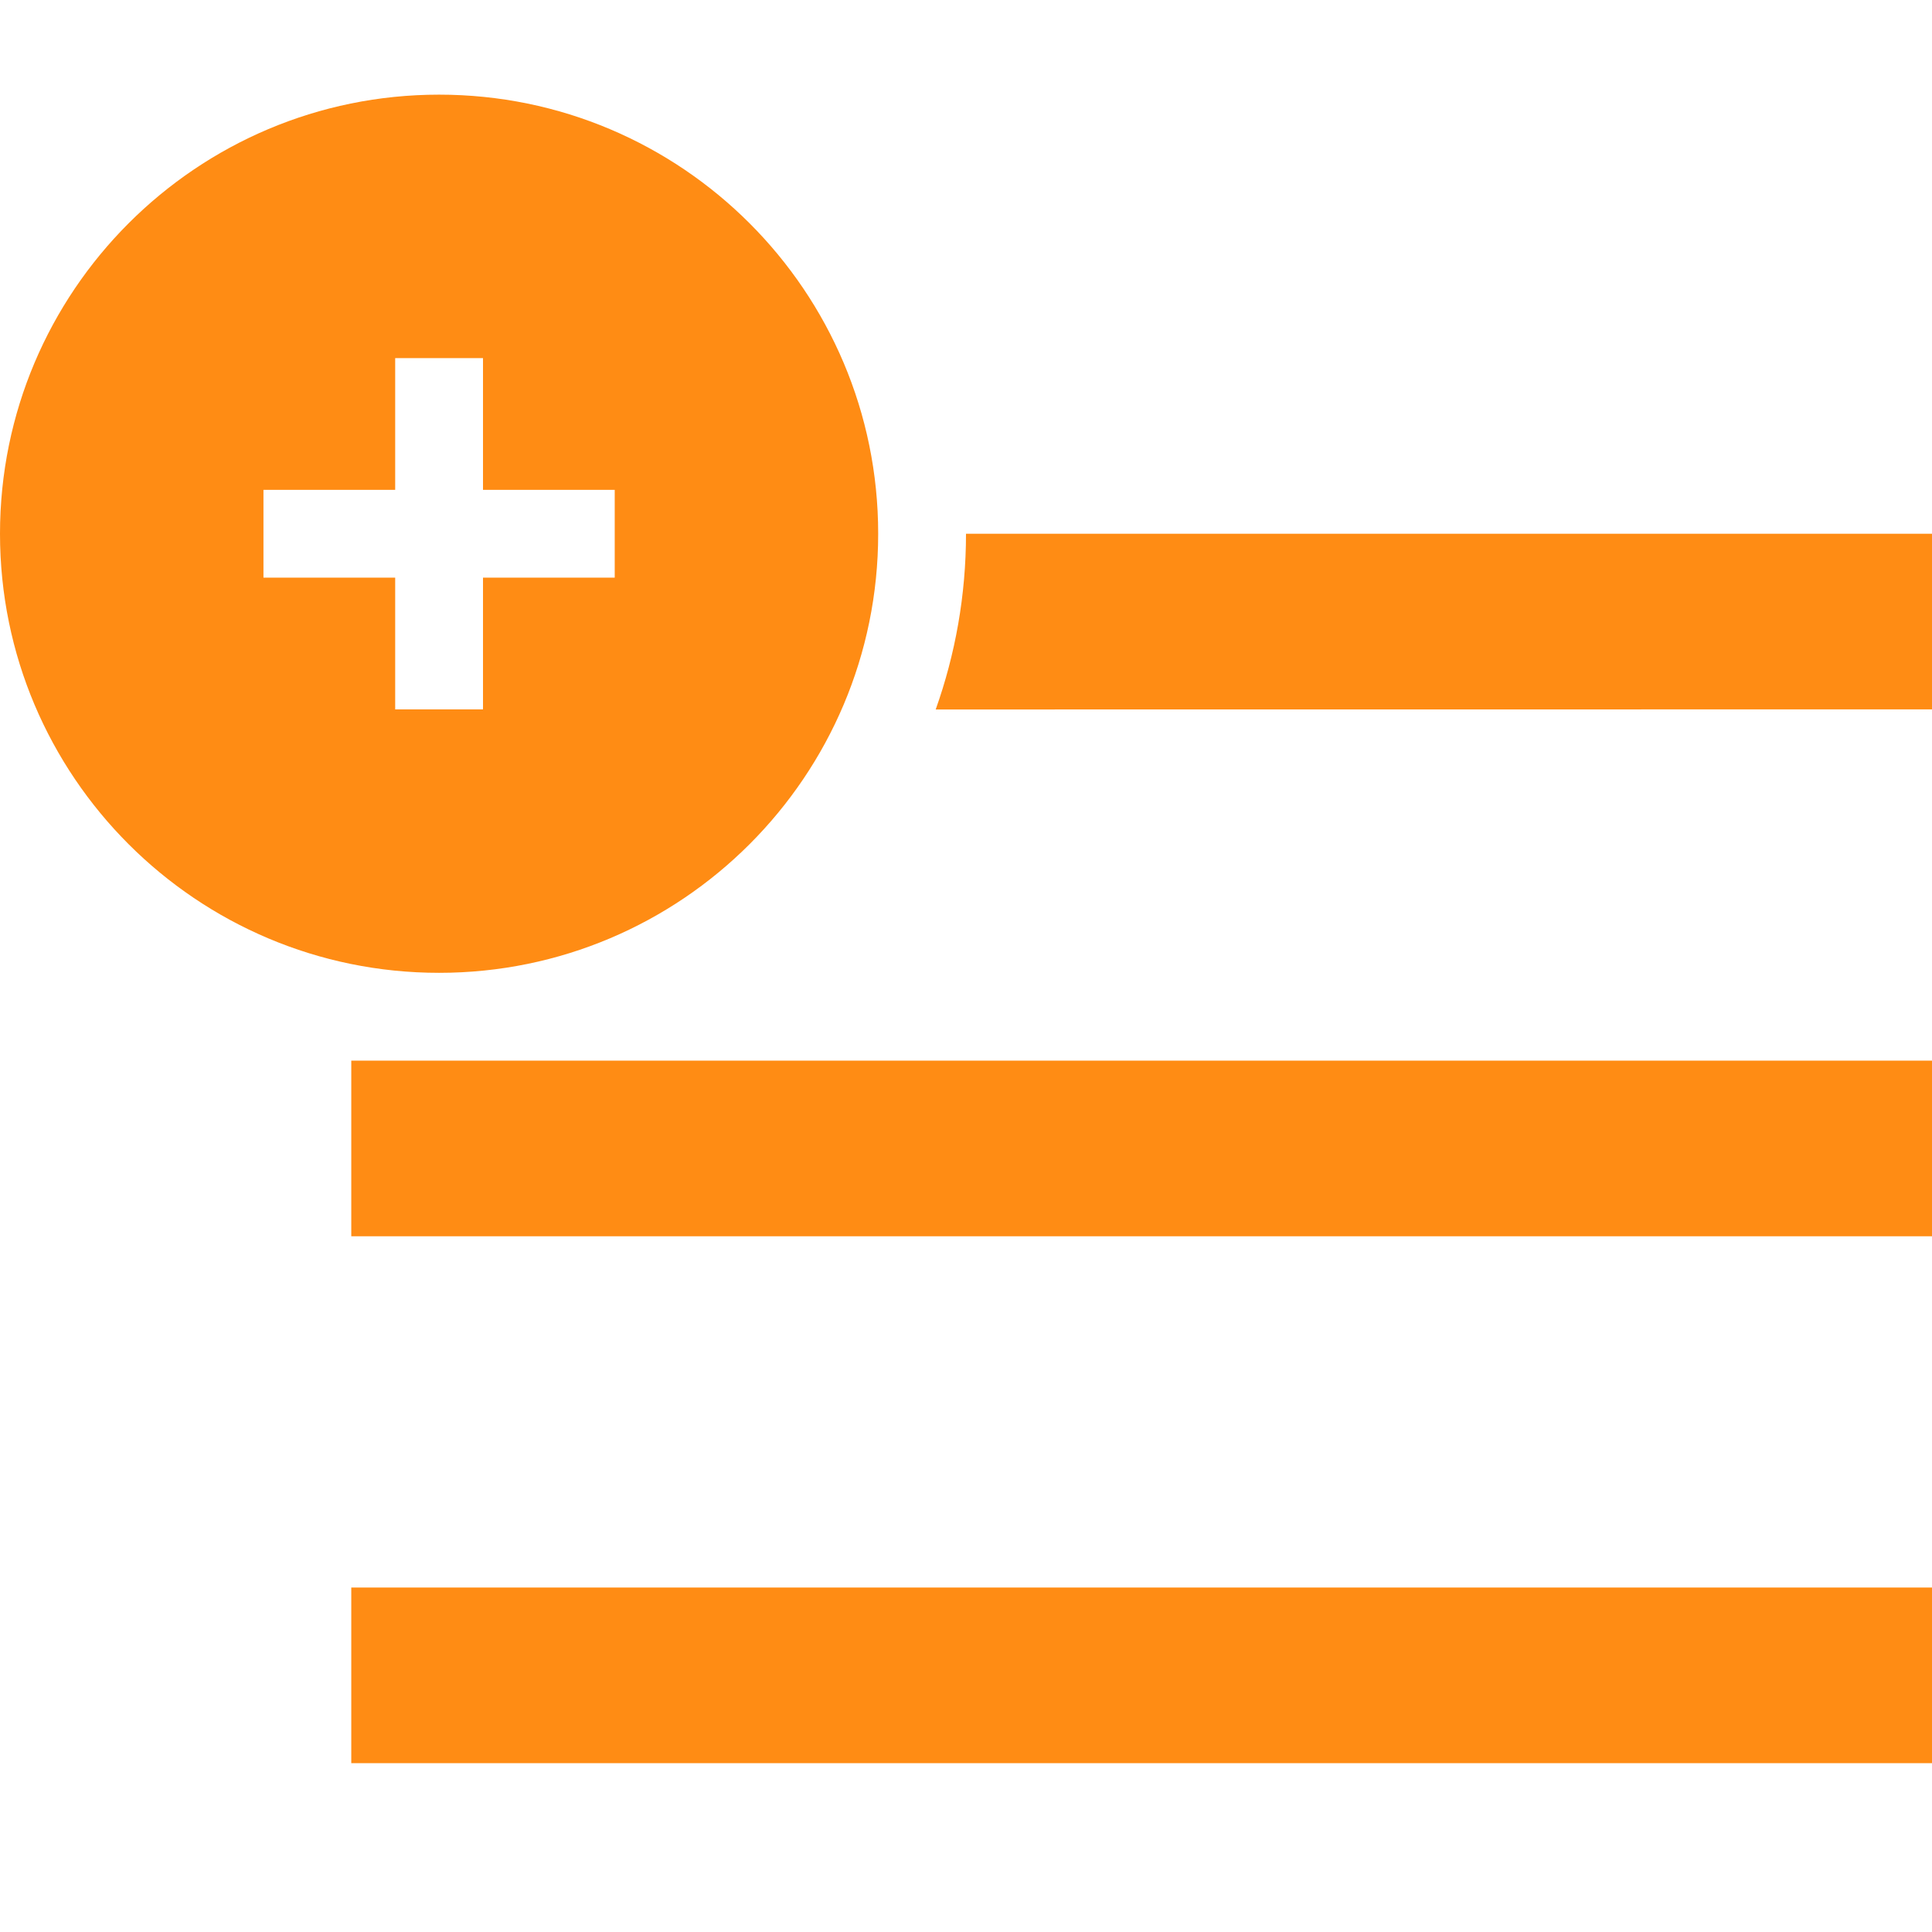
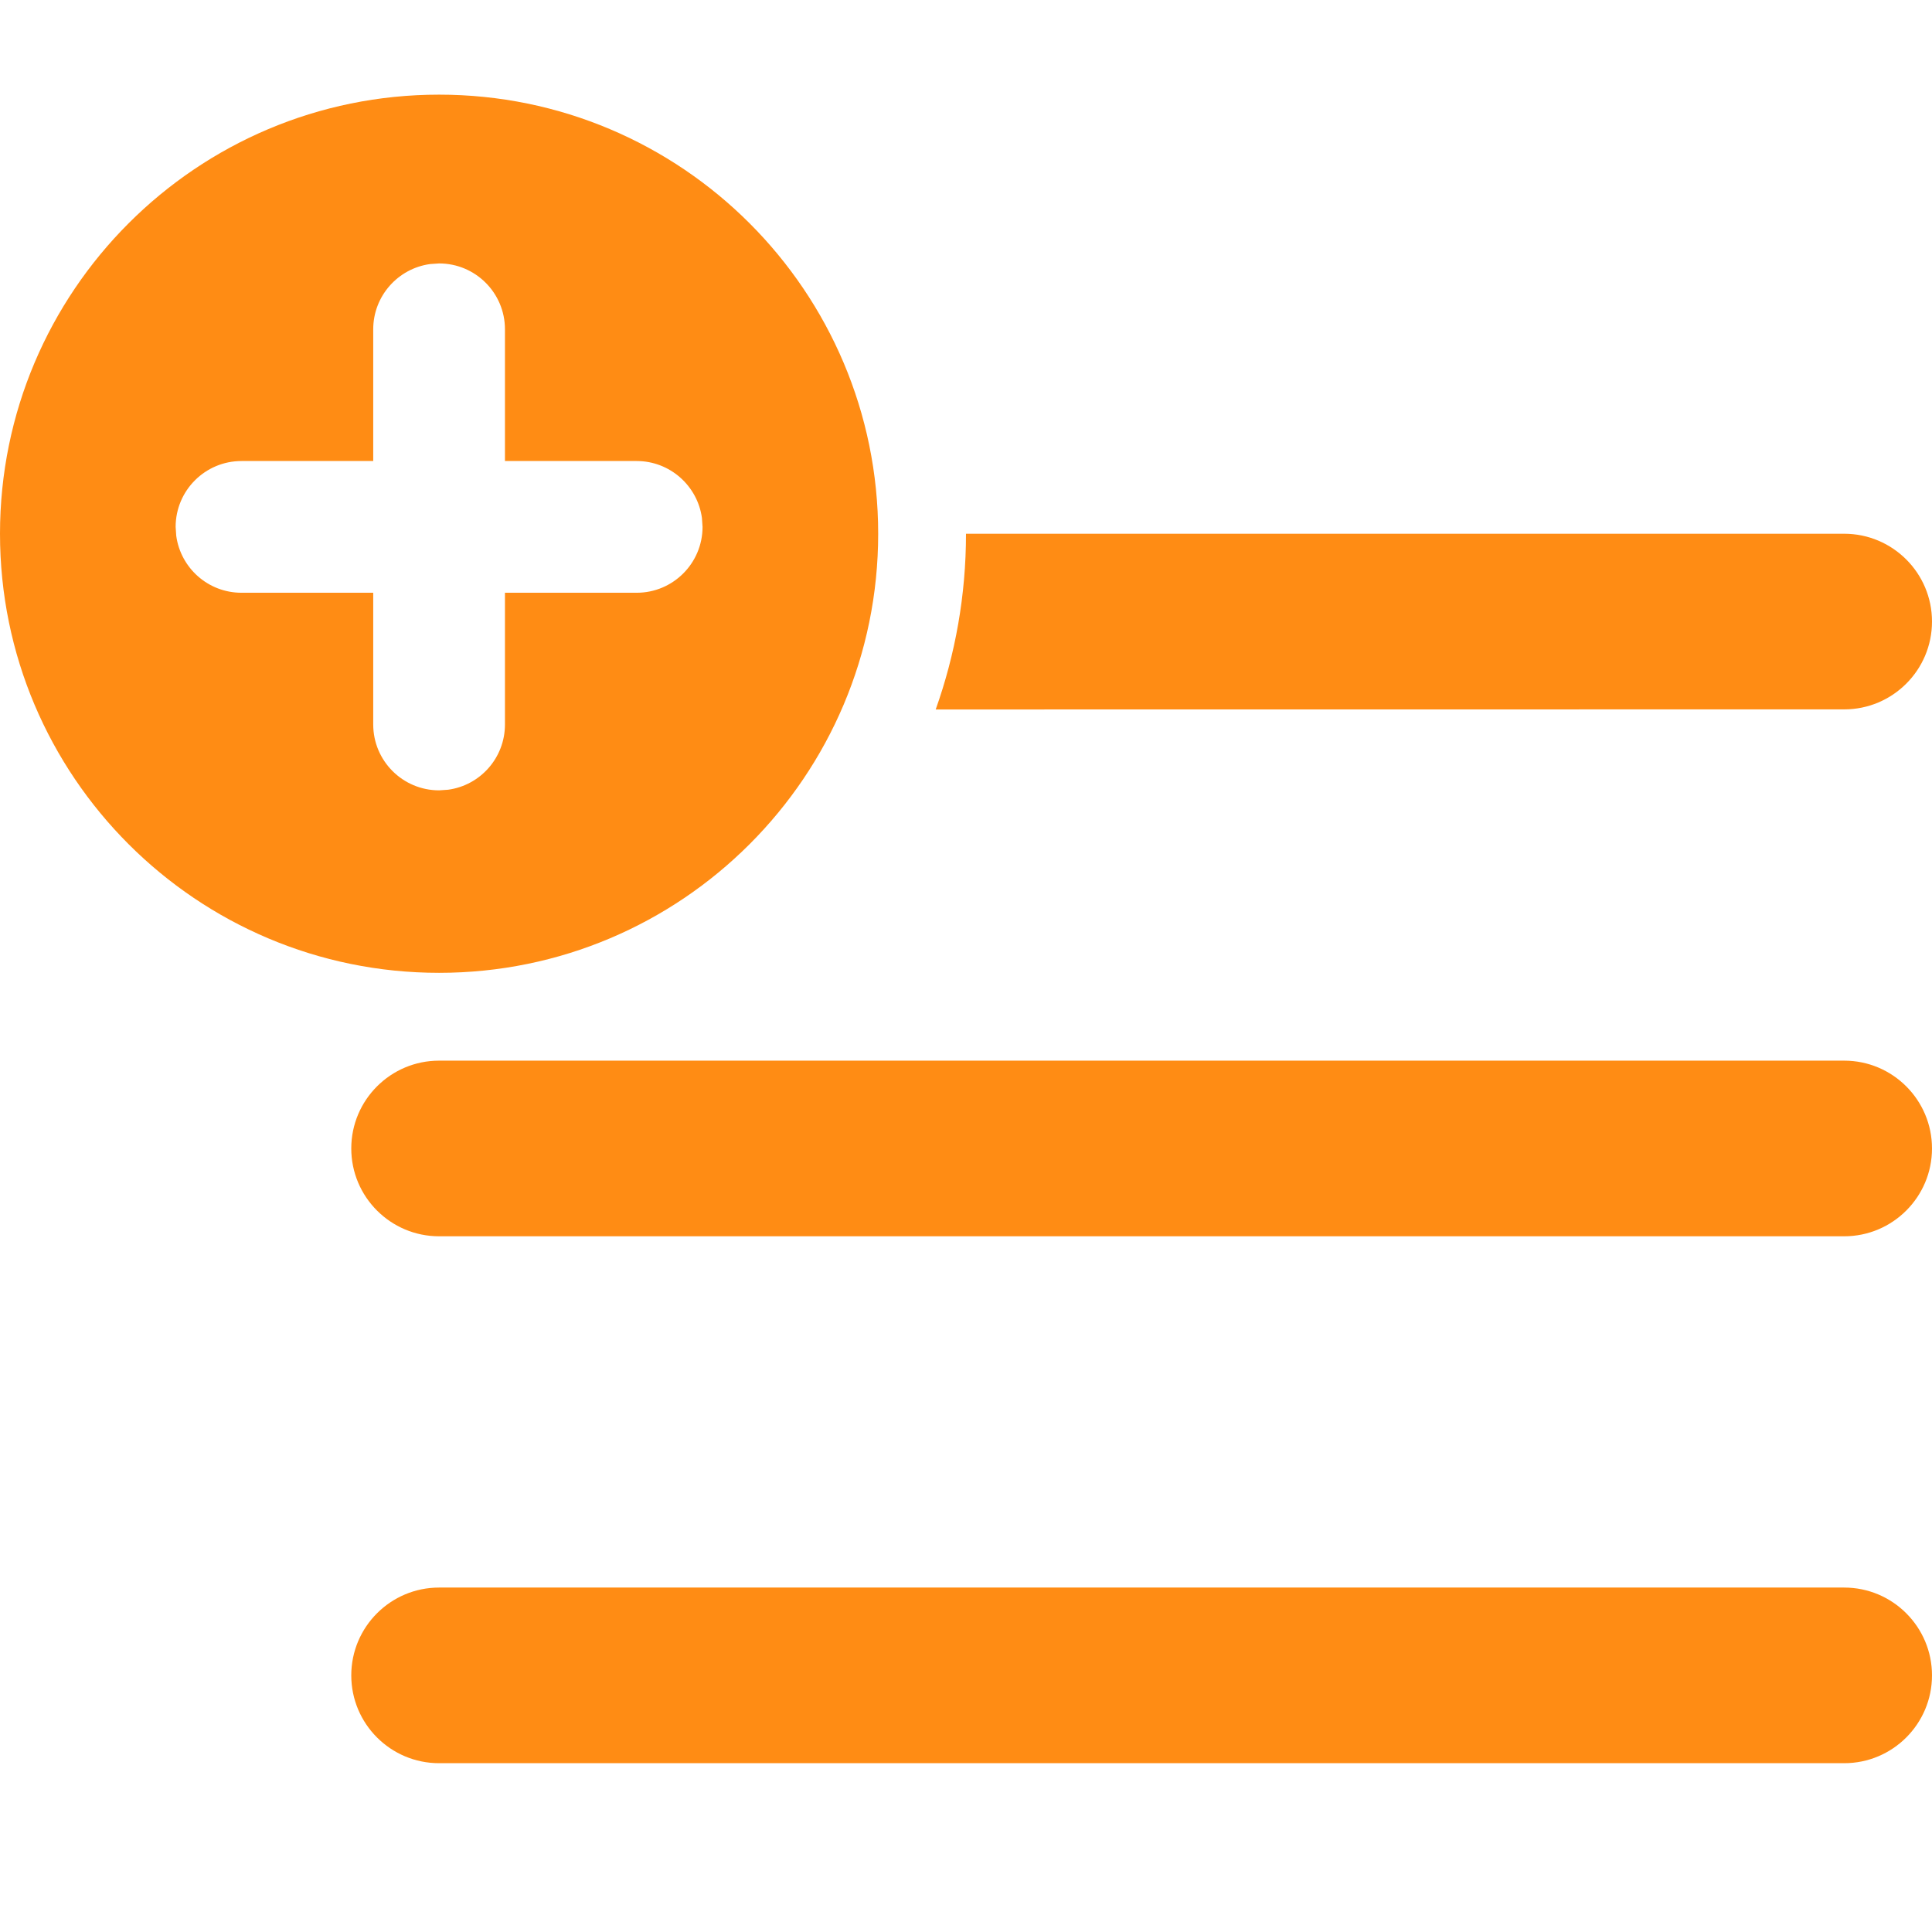
<svg xmlns="http://www.w3.org/2000/svg" width="22px" height="22px" viewBox="0 0 22 22" version="1.1">
  <g id="Add-to-list" stroke="none" stroke-width="1" fill="none" fill-rule="evenodd">
    <g id="add_to_list" transform="translate(0, 1.0778)" fill="#FF8C14" fill-rule="nonzero">
-       <path d="M22,11 L22,13 L4,13 L4,11 L22,11 Z M22,5 L22,7 L10.655,7.001 C10.878,6.374 11,5.701 11,5 L22,5 Z M4,17 L4,19 L22,19 L22,17 L4,17 Z M5,0 C2.239,0 0,2.239 0,5 C0,7.761 2.239,10 5,10 C7.761,10 10,7.761 10,5 C10,2.239 7.761,0 5,0 Z M7,5.5 L5.5,5.5 L5.5,7 L4.5,7 L4.5,5.5 L3,5.5 L3,4.5 L4.5,4.5 L4.5,3 L5.5,3 L5.5,4.5 L7,4.5 L7,5.5 Z" id="Shape" />
+       <path d="M22,12 C22,12.552 21.552,13 21,13 L5,13 C4.448,13 4,12.552 4,12 C4,11.448 4.448,11 5,11 L21,11 C21.552,11 22,11.448 22,12 Z M22,6 L22,6 C22,6.552 21.552,7 21,7 L10.655,7.001 L10.655,7.001 C10.878,6.374 11,5.701 11,5 L21,5 C21.552,5 22,5.448 22,6 Z M4,18 C4,18.552 4.448,19 5,19 L21,19 C21.552,19 22,18.552 22,18 C22,17.448 21.552,17 21,17 L5,17 C4.448,17 4,17.448 4,18 Z M5,0 C7.761,0 10,2.239 10,5 C10,7.761 7.761,10 5,10 C2.239,10 0,7.761 0,5 C0,2.239 2.239,0 5,0 Z M5,1.922 L4.898,1.929 C4.532,1.979 4.25,2.293 4.25,2.672 L4.25,4.172 L2.75,4.172 C2.336,4.172 2,4.508 2,4.922 L2.007,5.024 C2.057,5.39 2.37,5.672 2.75,5.672 L4.25,5.672 L4.25,7.172 C4.25,7.586 4.586,7.922 5,7.922 L5.102,7.915 C5.468,7.866 5.75,7.552 5.75,7.172 L5.75,5.672 L7.25,5.672 C7.664,5.672 8,5.336 8,4.922 L7.993,4.82 C7.943,4.455 7.629,4.172 7.25,4.172 L5.75,4.172 L5.75,2.672 C5.75,2.258 5.414,1.922 5,1.922 Z" id="Shape" />
    </g>
  </g>
</svg>
